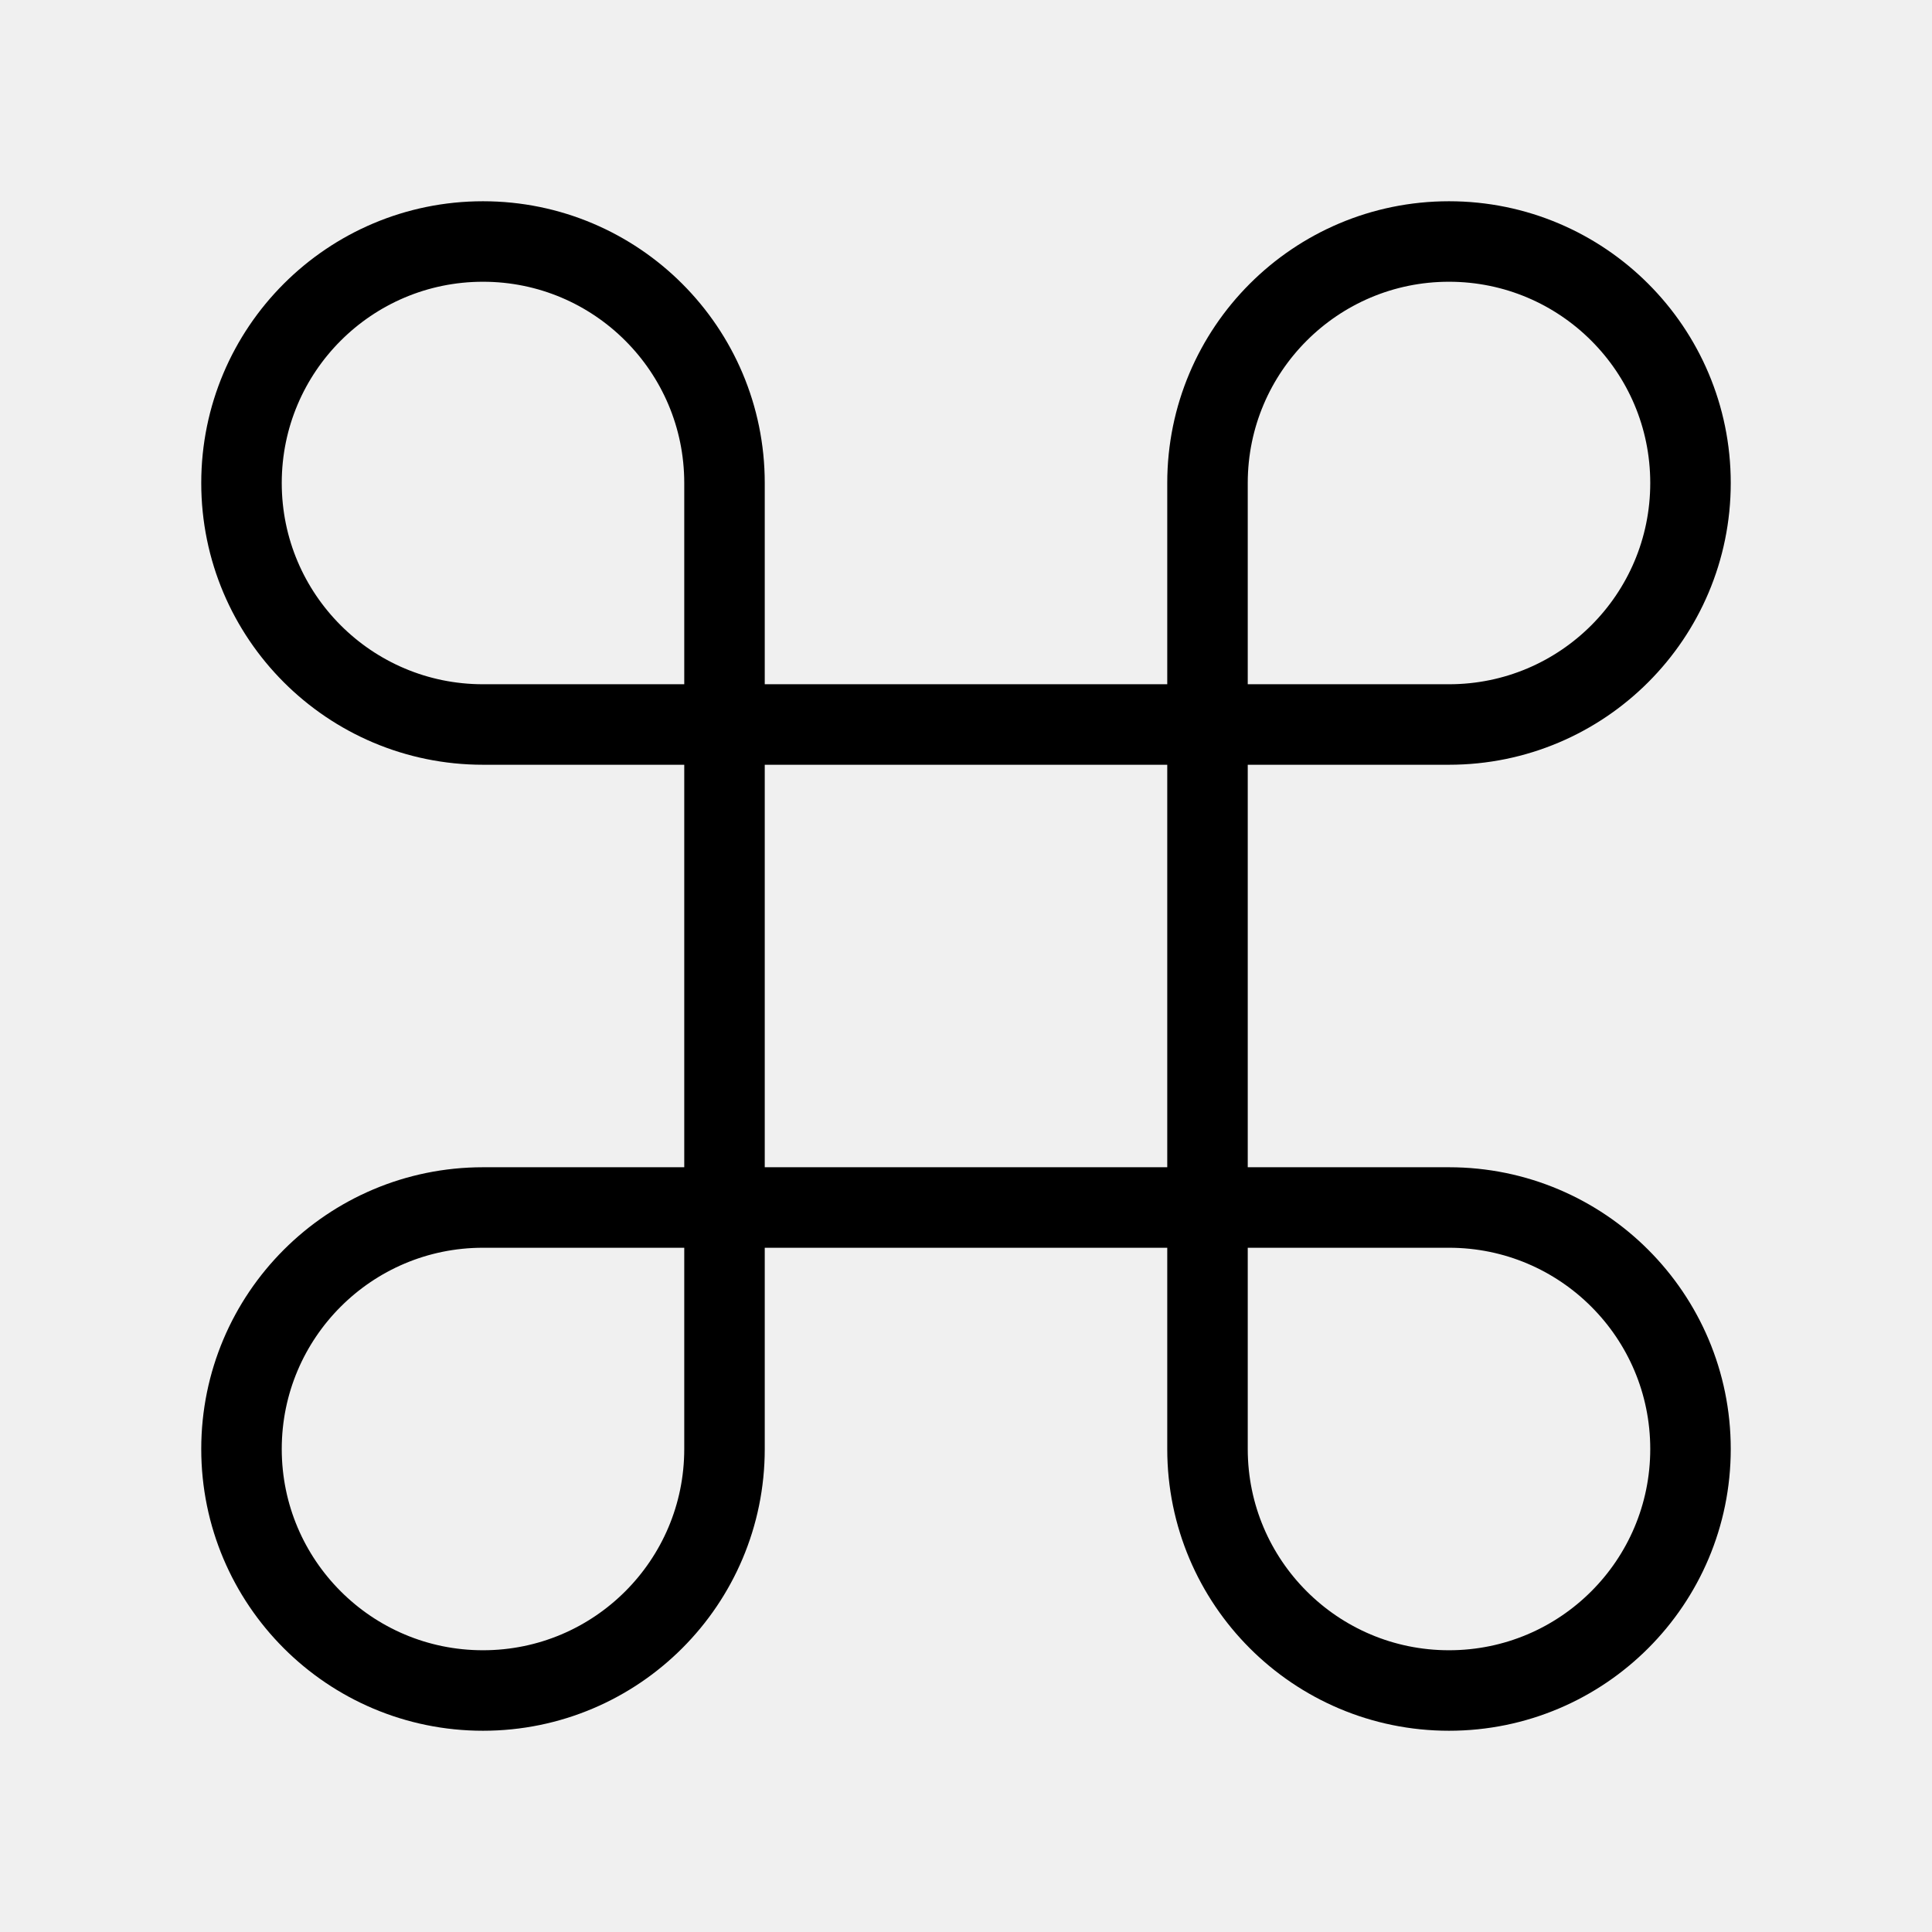
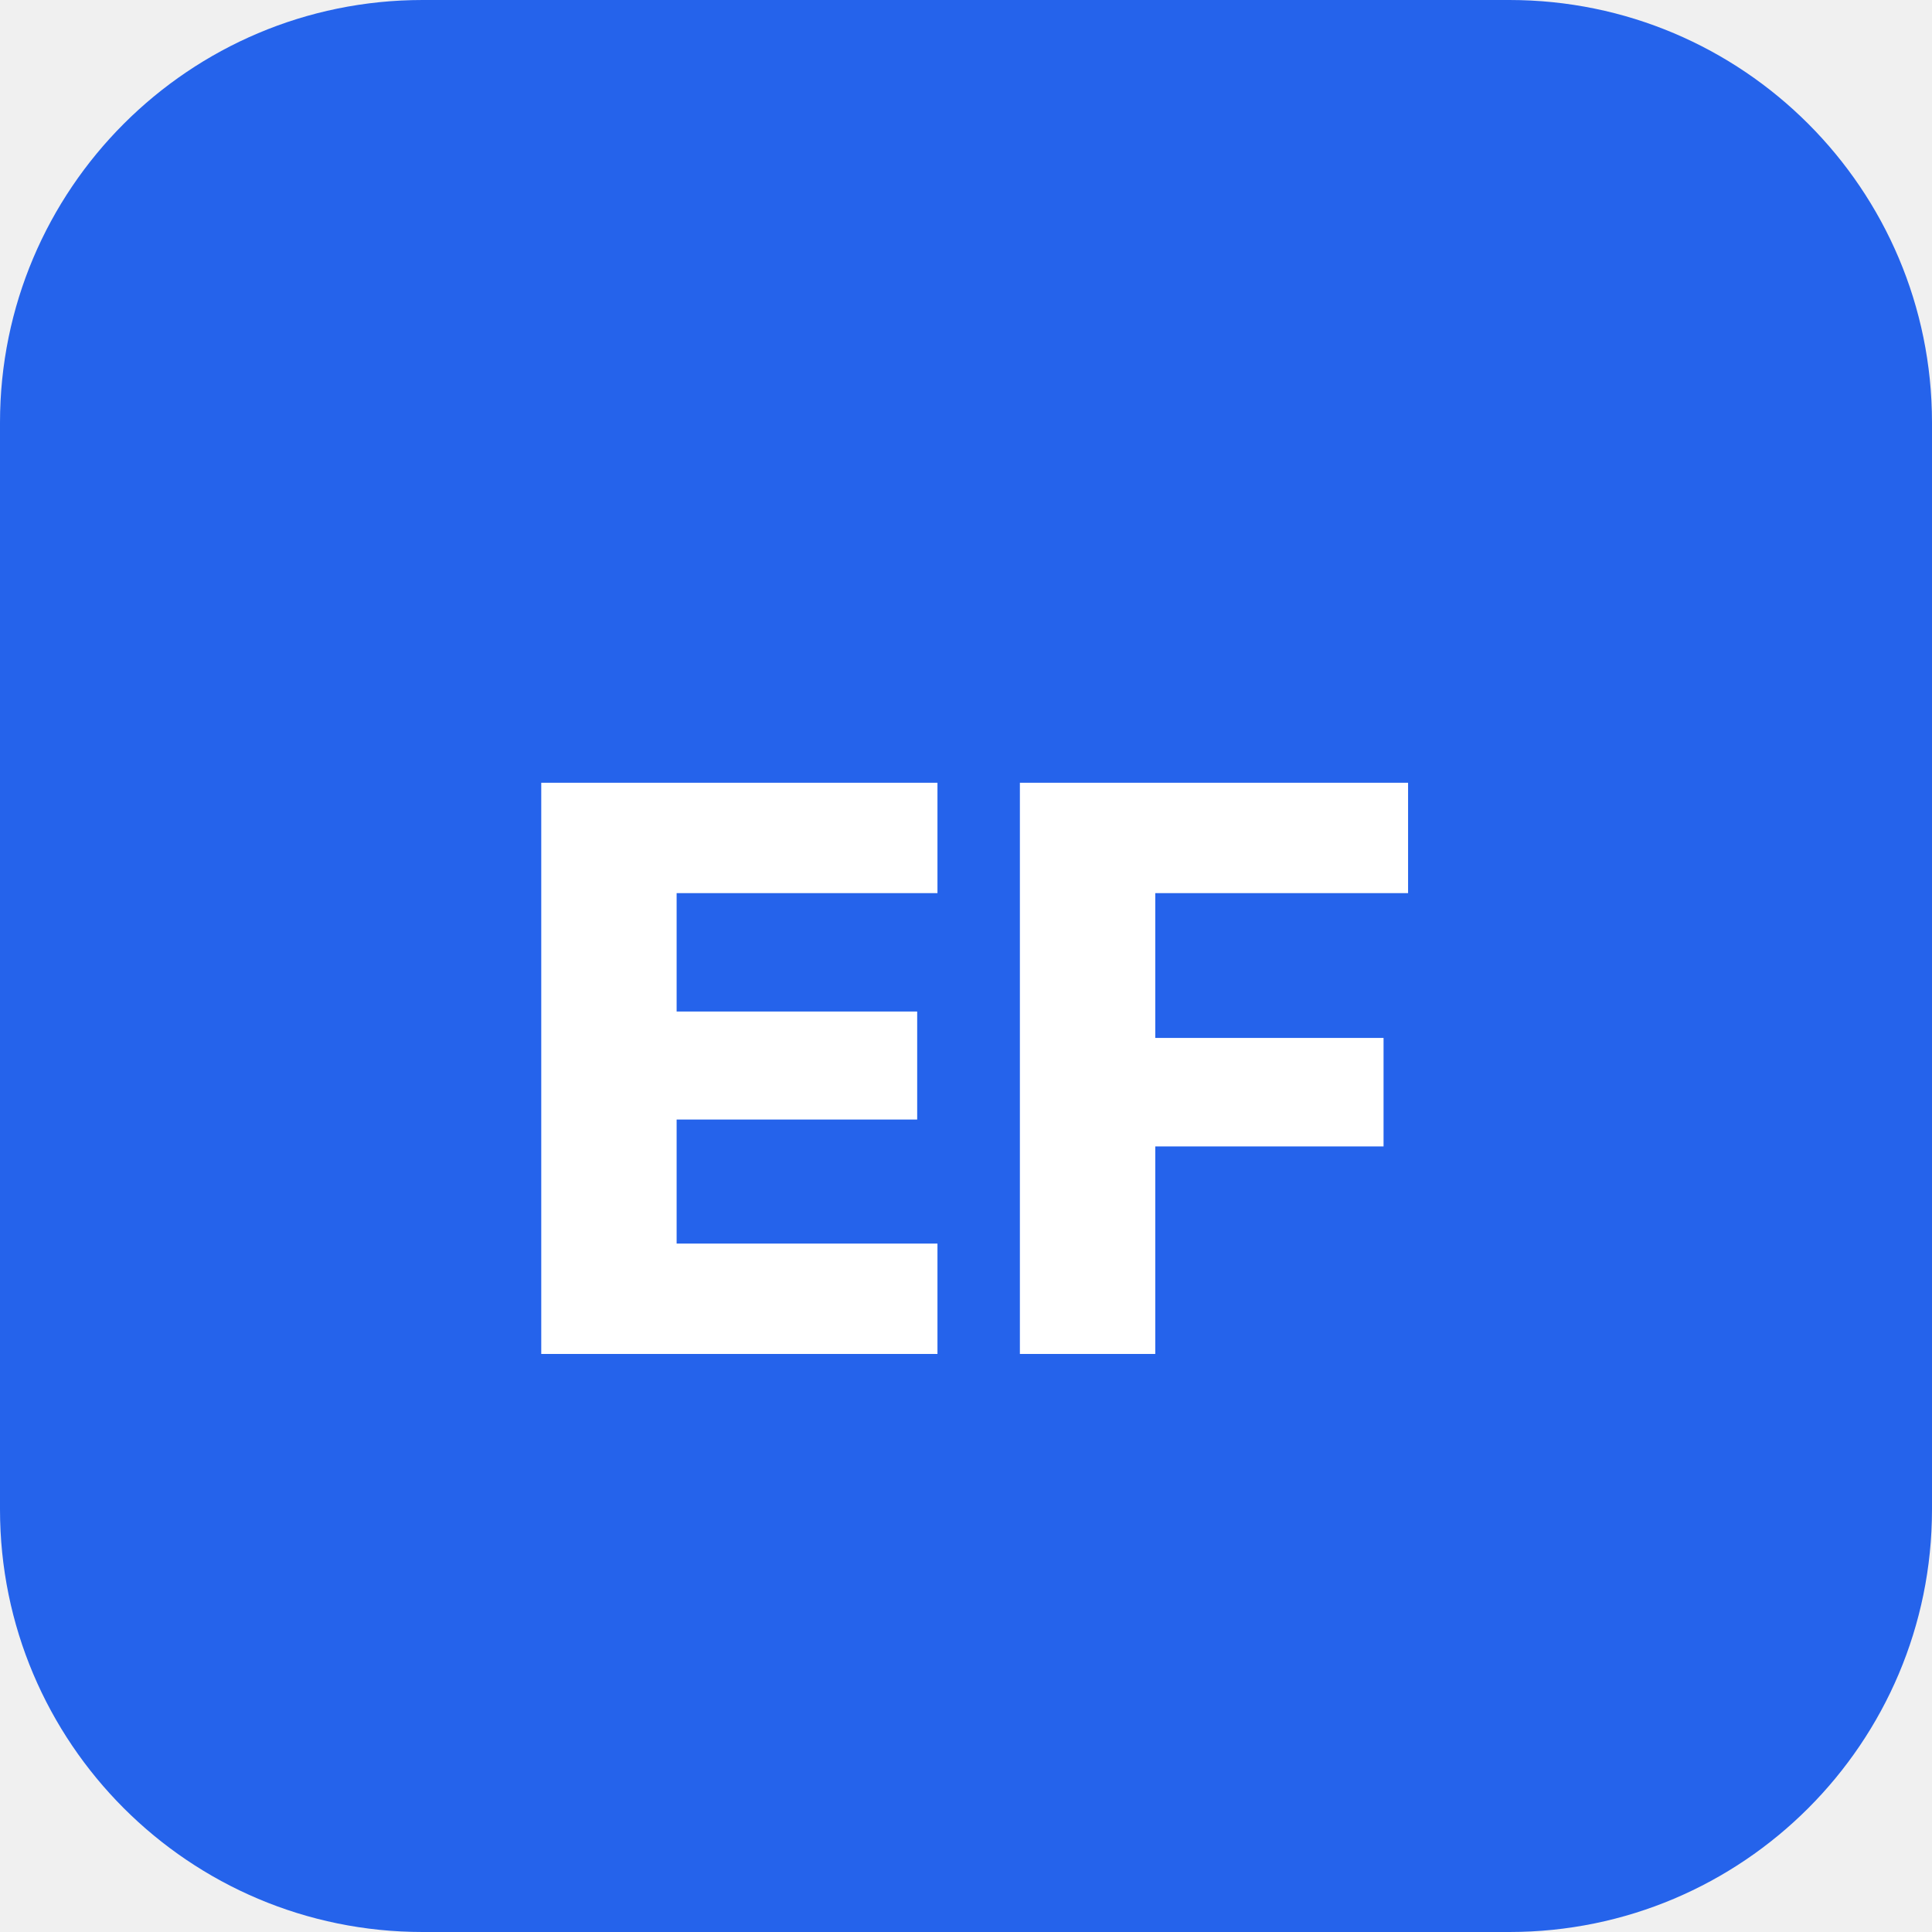
- <svg xmlns="http://www.w3.org/2000/svg" version="1.1" width="24" height="24">
-   <svg viewBox="0 0 24 24" fill="none" stroke="currentColor" strokewidth="2" strokelinecap="round" strokelinejoin="round">
-     <path d="M15 6v12a3 3 0 1 0 3-3H6a3 3 0 1 0 3 3V6a3 3 0 1 0-3 3h12a3 3 0 1 0-3-3" />
-   </svg>
-   <style>@media (prefers-color-scheme: light) { :root { filter: contrast(1) brightness(0.8); } }
- </style>
+ <svg xmlns="http://www.w3.org/2000/svg" viewBox="0 0 64 64">
+   <defs>
+     <linearGradient id="ef-gradient" x1="8" y1="8" x2="56" y2="56">
+       <stop offset="0%" stop-color="#2563eb" />
+       <stop offset="100%" stop-color="#7c3aed" />
+     </linearGradient>
+   </defs>
+   <rect width="64" height="64" rx="14" fill="url(#ef-gradient)" />
+   <text x="32" y="35" fill="#ffffff" font-family="Manrope, Inter, Arial, sans-serif" font-size="26" font-weight="800" letter-spacing="0" text-anchor="middle" dominant-baseline="middle">EF</text>
</svg>
